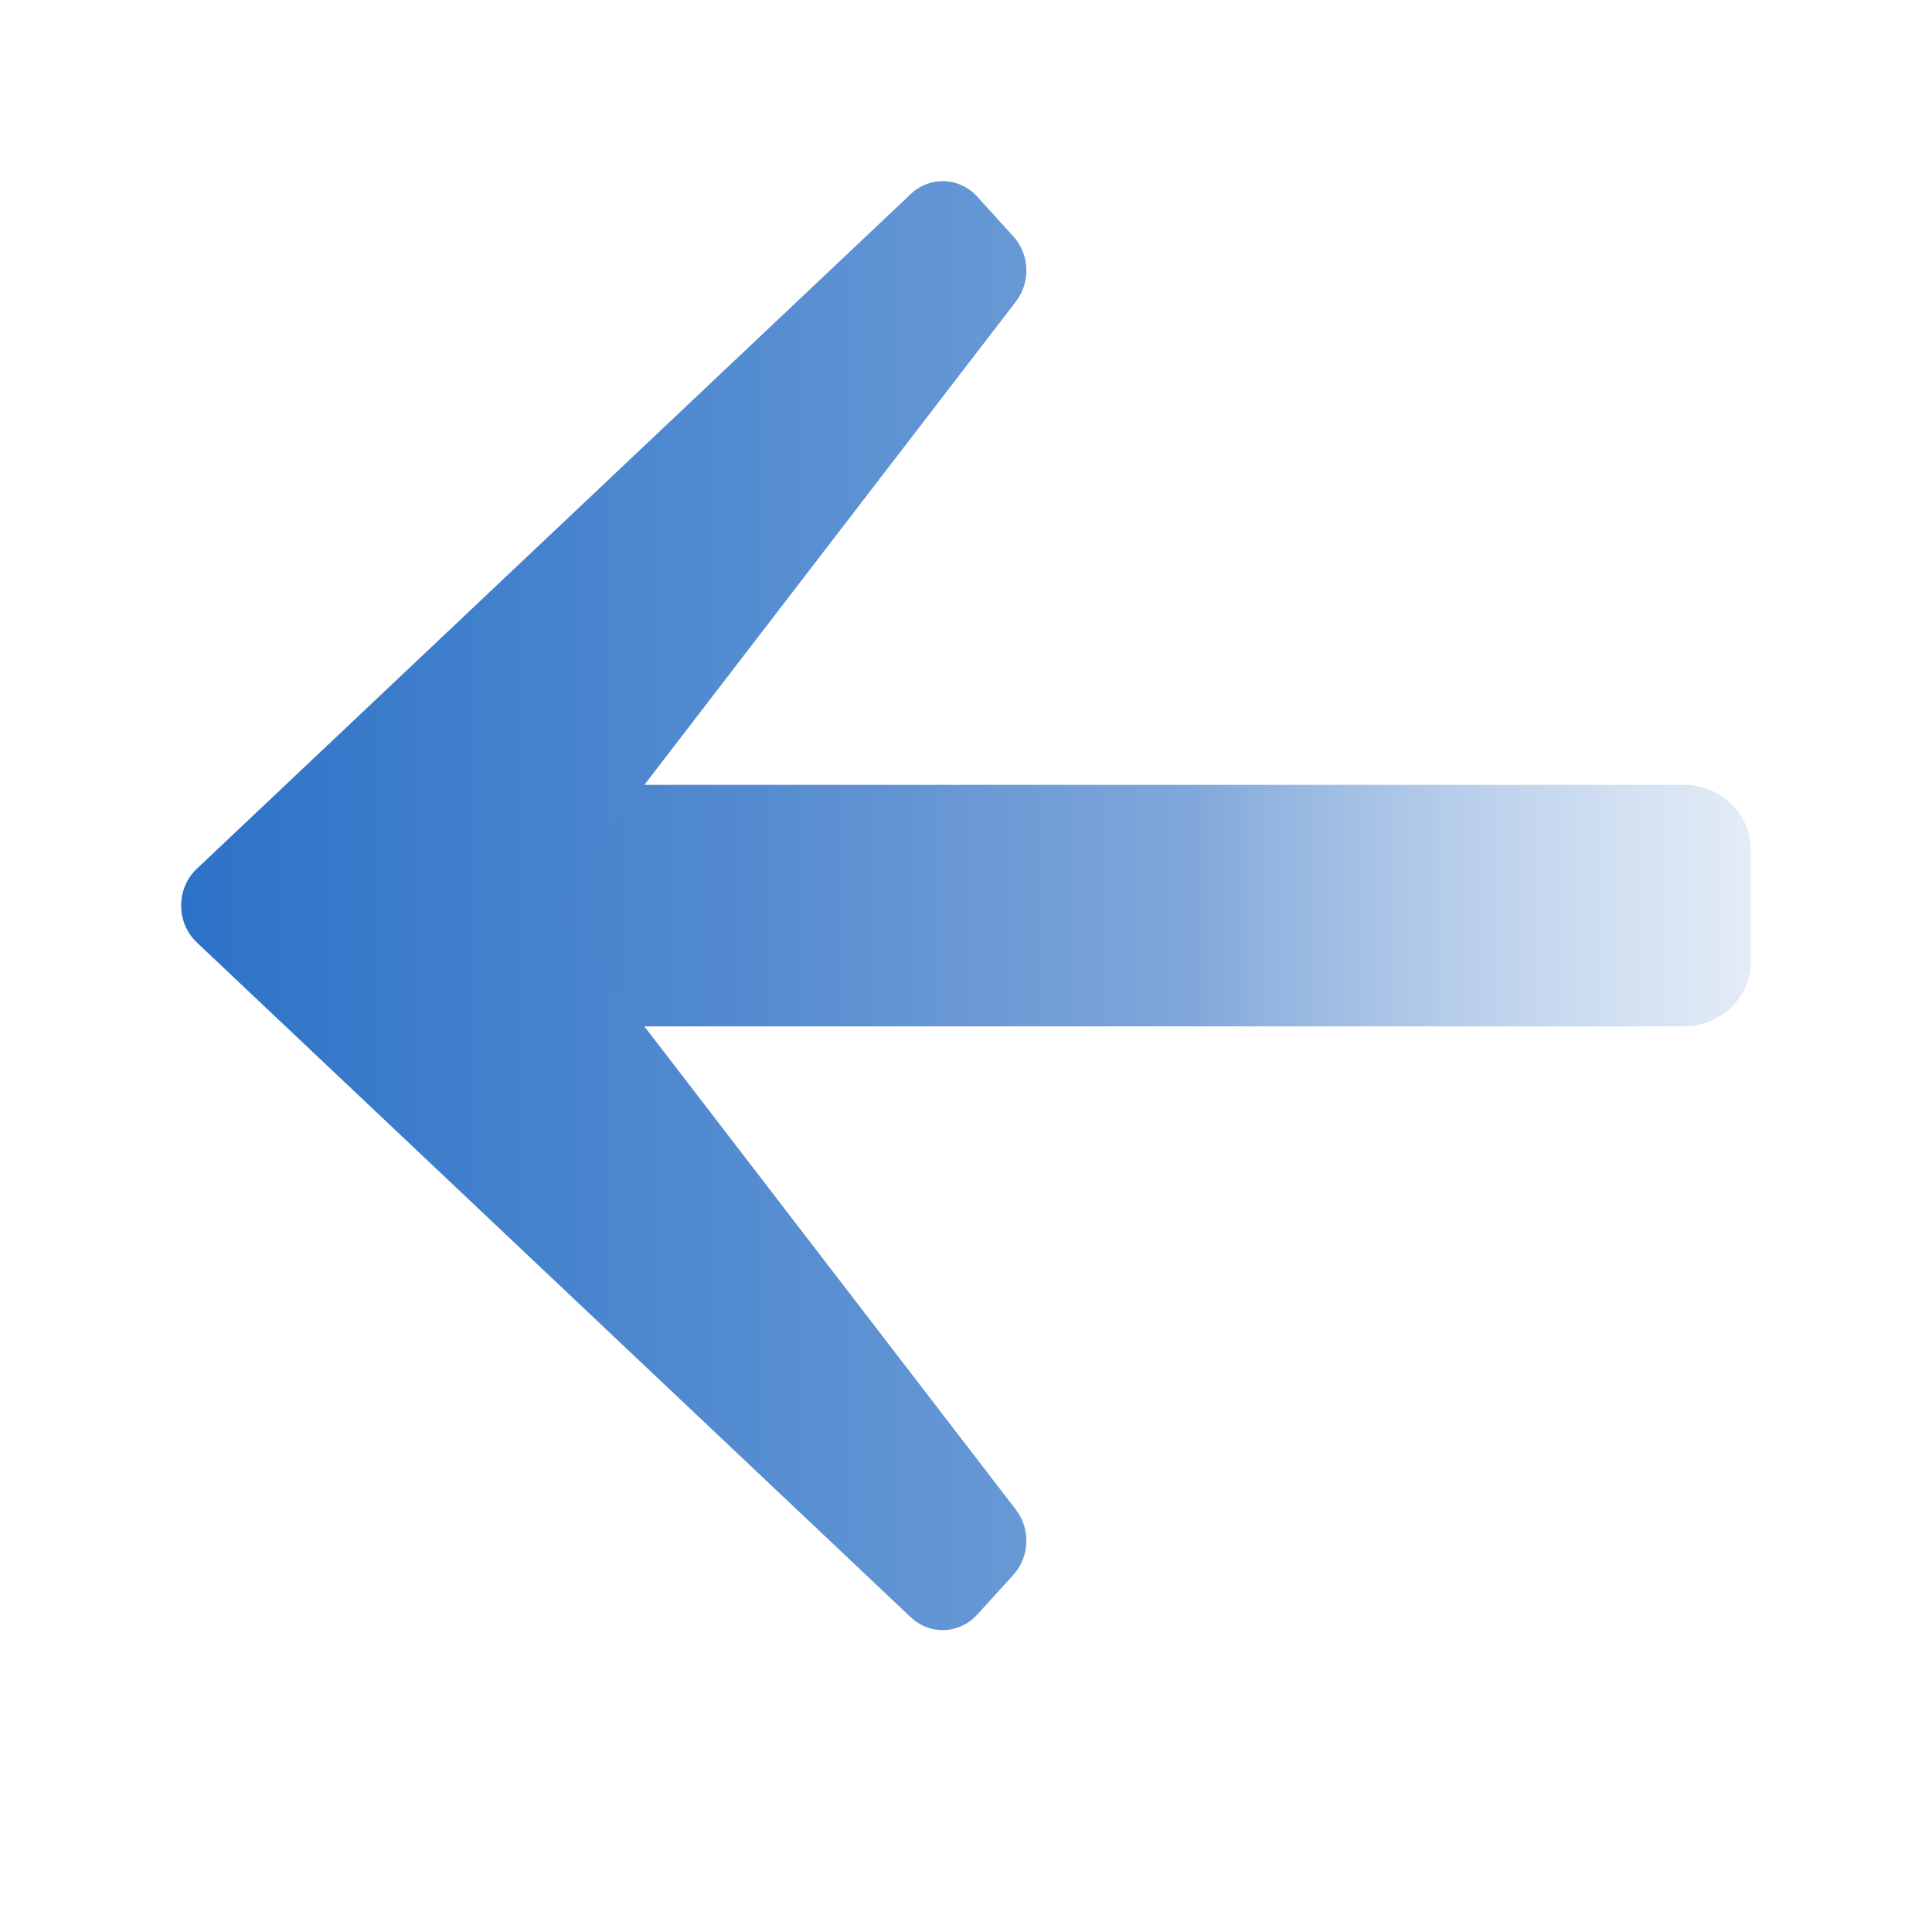
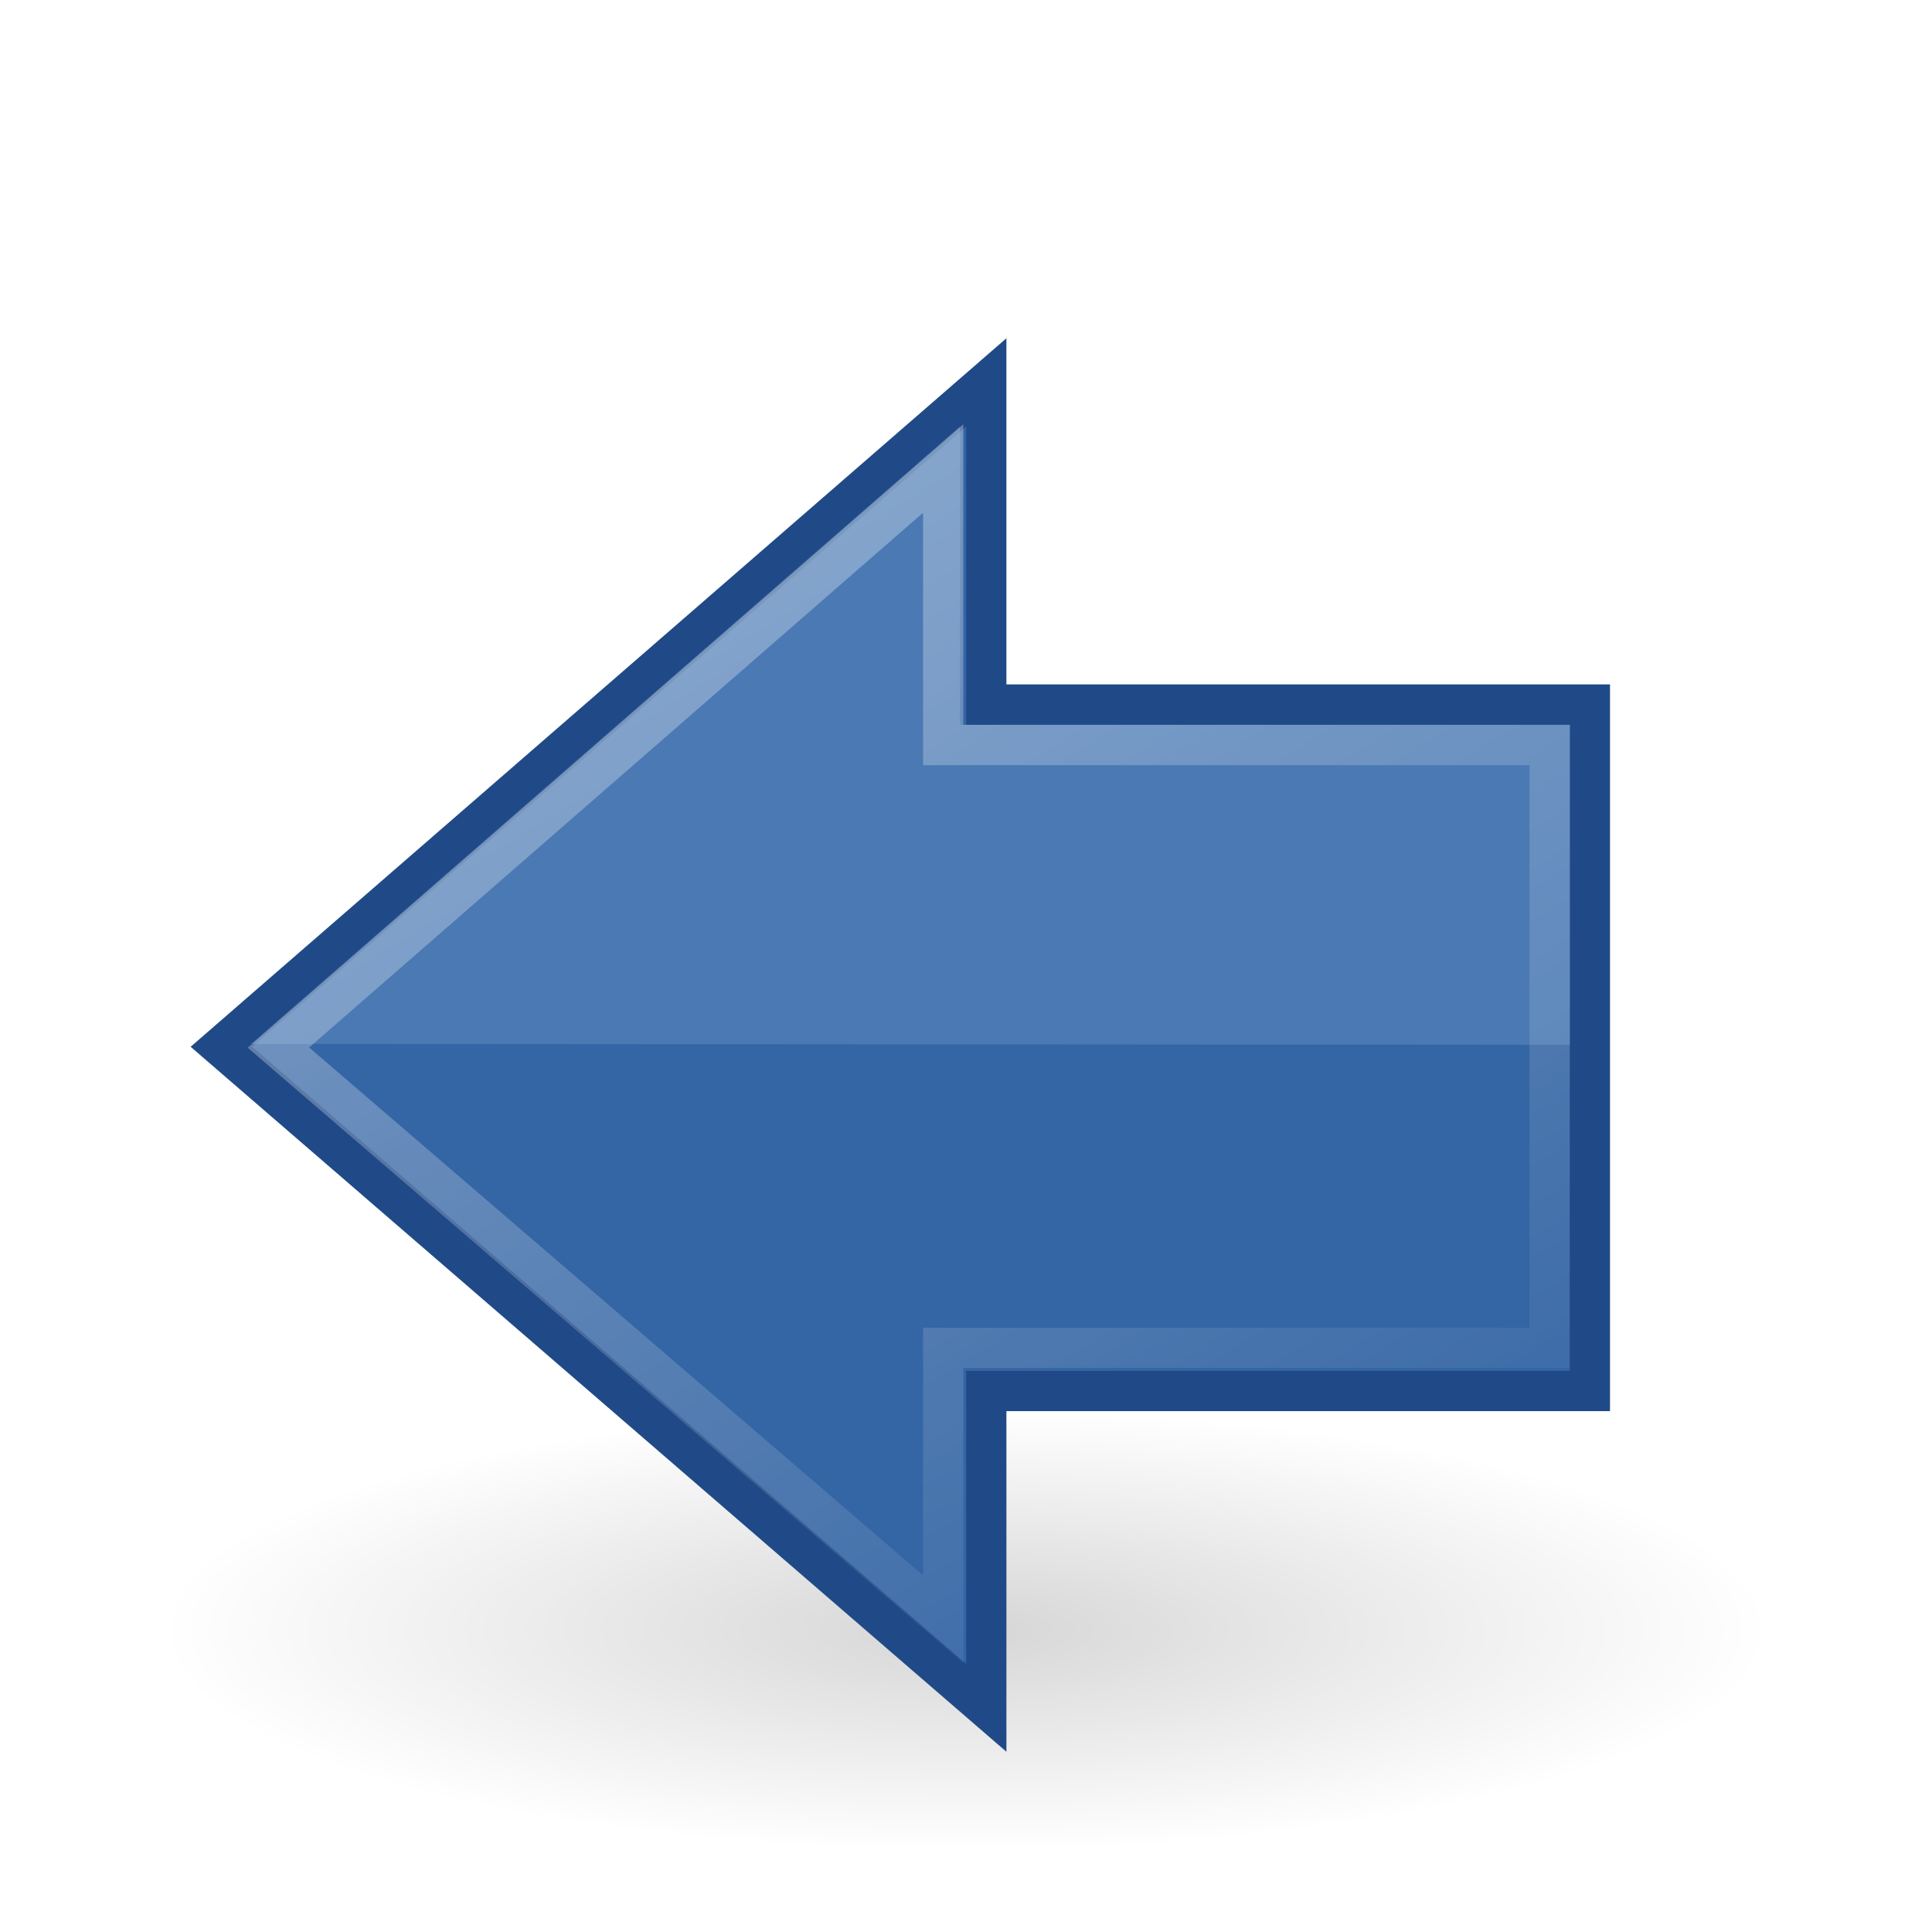
- <svg xmlns="http://www.w3.org/2000/svg" xmlns:xlink="http://www.w3.org/1999/xlink" version="1.0" id="Livello_1" width="128" height="128" viewBox="0 0 112 116" overflow="visible" enable-background="new 0 0 112 116" xml:space="preserve">
-   <defs id="defs22">
-     <linearGradient id="linearGradient3291">
-       <stop style="stop-color:black;stop-opacity:1" offset="0" id="stop3293" />
-       <stop style="stop-color:black;stop-opacity:0" offset="1" id="stop3295" />
+ <svg xmlns="http://www.w3.org/2000/svg" xmlns:xlink="http://www.w3.org/1999/xlink" width="48" height="48" id="svg2" version="1.0">
+   <defs id="defs4">
+     <linearGradient id="linearGradient5105">
+       <stop style="stop-color:black;stop-opacity:1;" offset="0" id="stop5107" />
+       <stop style="stop-color:black;stop-opacity:0;" offset="1" id="stop5109" />
    </linearGradient>
-     <radialGradient xlink:href="#linearGradient3291" id="radialGradient3336" gradientUnits="userSpaceOnUse" gradientTransform="matrix(0.7619049,-1.2561704e-5,5.4771697e-7,0.197802,15.21712,92.82246)" cx="63.912" cy="115.713" fx="63.912" fy="115.713" r="63.912" />
-     <linearGradient id="linearGradient5108">
-       <stop style="stop-color:#ffffff;stop-opacity:1;" offset="0" id="stop5110" />
-       <stop style="stop-color:#a4c0e4;stop-opacity:0;" offset="1" id="stop5112" />
+     <linearGradient id="linearGradient5113">
+       <stop style="stop-color:white;stop-opacity:1;" offset="0" id="stop5115" />
+       <stop style="stop-color:white;stop-opacity:0;" offset="1" id="stop5117" />
    </linearGradient>
-     <linearGradient xlink:href="#XMLID_4_" id="linearGradient3154" gradientUnits="userSpaceOnUse" x1="76.351" y1="-0.08" x2="76.351" y2="59.811" gradientTransform="matrix(0.7767937,0,0,0.7463278,12.50031,-3.8620683e-8)" />
-     <linearGradient xlink:href="#XMLID_3_" id="linearGradient4130" x1="56.211" y1="36.192" x2="56.211" y2="101.577" gradientUnits="userSpaceOnUse" />
-     <linearGradient xlink:href="#XMLID_3_" id="linearGradient5106" gradientUnits="userSpaceOnUse" x1="56.211" y1="36.192" x2="56.211" y2="101.577" gradientTransform="matrix(0.9717223,0,0,0.9990389,1.378536,2.0903527e-2)" />
-     <linearGradient xlink:href="#XMLID_3_" id="linearGradient5212" gradientUnits="userSpaceOnUse" gradientTransform="matrix(0.9717223,0,0,0.9990389,1.378536,2.0903527e-2)" x1="56.211" y1="36.192" x2="56.211" y2="101.577" />
-     <linearGradient xlink:href="#XMLID_4_" id="linearGradient5214" gradientUnits="userSpaceOnUse" gradientTransform="matrix(0.7767937,0,0,0.7463278,12.50031,-3.8620683e-8)" x1="76.351" y1="-0.08" x2="76.351" y2="59.811" />
-     <linearGradient xlink:href="#XMLID_4_" id="linearGradient5217" gradientUnits="userSpaceOnUse" gradientTransform="matrix(0.7767937,0,0,0.7463278,12.50031,7.25)" x1="76.351" y1="-0.08" x2="76.351" y2="59.811" />
-     <linearGradient xlink:href="#XMLID_3_" id="linearGradient5220" gradientUnits="userSpaceOnUse" gradientTransform="matrix(0.9717223,0,0,0.9990389,1.378536,7.270904)" x1="56.211" y1="36.192" x2="56.211" y2="101.577" />
-     <linearGradient xlink:href="#XMLID_4_" id="linearGradient5229" gradientUnits="userSpaceOnUse" gradientTransform="matrix(0.7767937,0,0,0.7463278,12.50031,7.25)" x1="76.351" y1="-0.08" x2="76.351" y2="59.811" />
-     <radialGradient xlink:href="#linearGradient5108" id="radialGradient6213" cx="63.984" cy="15.938" fx="63.984" fy="15.938" r="26.234" gradientTransform="matrix(1.542122,0,0,0.7628522,-34.68731,3.880069)" gradientUnits="userSpaceOnUse" />
-     <linearGradient xlink:href="#XMLID_3_" id="linearGradient6221" gradientUnits="userSpaceOnUse" x1="56.211" y1="36.192" x2="56.211" y2="101.577" />
-     <linearGradient xlink:href="#XMLID_3_" id="linearGradient6223" gradientUnits="userSpaceOnUse" gradientTransform="matrix(0.9717223,0,0,0.9990389,1.378536,7.270904)" x1="56.211" y1="36.192" x2="56.211" y2="101.577" />
-     <linearGradient xlink:href="#XMLID_4_" id="linearGradient6225" gradientUnits="userSpaceOnUse" gradientTransform="matrix(0.7767937,0,0,0.7463278,12.50031,7.25)" x1="76.351" y1="-0.08" x2="76.351" y2="59.811" />
-     <radialGradient xlink:href="#linearGradient5108" id="radialGradient6227" gradientUnits="userSpaceOnUse" gradientTransform="matrix(1.542122,0,0,0.7628522,-34.68731,3.880069)" cx="63.984" cy="15.938" fx="63.984" fy="15.938" r="26.234" />
-     <linearGradient xlink:href="#XMLID_4_" id="linearGradient6233" gradientUnits="userSpaceOnUse" gradientTransform="matrix(0.7767937,0,0,-0.7463278,12.50031,101.5)" x1="55.999" y1="-2.0290324e-07" x2="55.999" y2="136.206" />
-     <linearGradient xlink:href="#XMLID_3_" id="linearGradient6239" gradientUnits="userSpaceOnUse" x1="56.211" y1="7.236" x2="56.211" y2="108.988" gradientTransform="matrix(0.9717223,0,0,0.9990389,1.378536,-108.7291)" />
-     <linearGradient xlink:href="#XMLID_3_" id="linearGradient3664" gradientUnits="userSpaceOnUse" gradientTransform="matrix(0.9717223,0,0,0.9990389,1.378536,-108.7291)" x1="56.211" y1="7.236" x2="56.211" y2="108.988" />
-     <linearGradient xlink:href="#XMLID_4_" id="linearGradient3666" gradientUnits="userSpaceOnUse" gradientTransform="matrix(0.7767937,0,0,-0.7463278,12.50031,101.5)" x1="55.999" y1="-2.0290324e-07" x2="55.999" y2="136.206" />
+     <radialGradient xlink:href="#linearGradient5105" id="radialGradient4354" gradientUnits="userSpaceOnUse" gradientTransform="matrix(1,0,0,0.282946,0,13.64644)" cx="11.25" cy="19.031" fx="11.25" fy="19.031" r="8.062" />
+     <linearGradient xlink:href="#linearGradient5113" id="linearGradient5315" x1="30.377" y1="11.133" x2="11.726" y2="41.419" gradientUnits="userSpaceOnUse" gradientTransform="matrix(-1.004639,0,0,1,48.04405,7.875191e-3)" />
  </defs>
-   <linearGradient id="XMLID_3_" gradientUnits="userSpaceOnUse" x1="55.999" y1="26.105" x2="55.999" y2="116.001">
-     <stop offset="0" style="stop-color:#2C72C7" id="stop6" />
-     <stop id="stop5117" style="stop-color:#568cd0;stop-opacity:1;" offset="0.35" />
-     <stop offset="0.596" style="stop-color:#80a7da;stop-opacity:1;" id="stop8" />
-     <stop offset="1" style="stop-color:#bdd2ec;stop-opacity:0.224;" id="stop10" />
-   </linearGradient>
-   <linearGradient id="XMLID_4_" gradientUnits="userSpaceOnUse" x1="56.001" y1="69.249" x2="56.001" y2="-1.873">
-     <stop offset="0" style="stop-color:#2C72C7" id="stop15" />
-     <stop offset="1" style="stop-color:#A4C0E4" id="stop17" />
-   </linearGradient>
-   <g id="g3660" transform="matrix(0,-1,-1,0,110.375,110.375)">
-     <rect transform="scale(1,-1)" ry="4.015" rx="3.905" y="-87" x="48.75" height="79.75" width="14.5" id="rect4128" style="fill:url(#linearGradient3664);fill-opacity:1;fill-rule:nonzero;stroke:none;stroke-width:16;stroke-linecap:round;stroke-linejoin:round;stroke-miterlimit:4;stroke-dasharray:none;stroke-opacity:1" />
-     <path id="path19" d="M 53.792,100.561 L 13.27,57.688 C 12.185,56.539 12.255,54.771 13.428,53.704 L 15.815,51.534 C 16.895,50.552 18.568,50.484 19.731,51.378 C 19.731,51.378 52.627,76.667 56,79.26 C 59.374,76.667 92.269,51.378 92.269,51.378 C 93.431,50.484 95.104,50.552 96.184,51.534 L 98.572,53.704 C 99.746,54.771 99.815,56.539 98.728,57.687 L 58.209,100.562 C 57.644,101.159 56.841,101.5 56.001,101.5 C 55.159,101.5 54.357,101.159 53.792,100.561 z " style="fill:url(#linearGradient3666)" />
+   <g id="layer1">
+     <path style="opacity:0.163;color:black;fill:url(#radialGradient4354);fill-opacity:1;fill-rule:nonzero;stroke:none;stroke-width:1;stroke-linecap:butt;stroke-linejoin:miter;marker:none;marker-start:none;marker-mid:none;marker-end:none;stroke-miterlimit:4;stroke-dasharray:none;stroke-dashoffset:0;stroke-opacity:1;visibility:visible;display:inline;overflow:visible" id="path4346" d="M 19.312 19.031 A 8.062 2.281 0 1 1  3.188,19.031 A 8.062 2.281 0 1 1  19.312 19.031 z" transform="matrix(2.48062,0,0,2.410961,-3.906976,-5.38361)" />
+     <path style="opacity:1;color:black;fill:#3465a4;fill-opacity:1;fill-rule:nonzero;stroke:#204a87;stroke-width:1;stroke-linecap:butt;stroke-linejoin:miter;marker:none;marker-start:none;marker-mid:none;marker-end:none;stroke-miterlimit:4;stroke-dasharray:none;stroke-dashoffset:0;stroke-opacity:1;visibility:visible;display:inline;overflow:visible" d="M 24.504,9.5 L 5.5,26.006 L 24.504,42.429 L 24.504,34.559 L 39.5,34.559 L 39.5,17.504 L 24.504,17.504 L 24.504,9.5 z " id="path4348" />
+     <path style="opacity:0.354;color:black;fill:#729fcf;fill-opacity:1;fill-rule:nonzero;stroke:none;stroke-width:1;stroke-linecap:butt;stroke-linejoin:miter;marker:none;marker-start:none;marker-mid:none;marker-end:none;stroke-miterlimit:4;stroke-dasharray:none;stroke-dashoffset:0;stroke-opacity:1;visibility:visible;display:inline;overflow:visible" d="M 39.006,18.008 L 39.006,25.96 L 6.237,25.936 L 23.852,10.592 L 23.852,18.008 L 39.006,18.008 z " id="path4352" />
+     <path style="opacity:0.354;color:black;fill:none;fill-opacity:1;fill-rule:nonzero;stroke:url(#linearGradient5315);stroke-width:1;stroke-linecap:butt;stroke-linejoin:miter;marker:none;marker-start:none;marker-mid:none;marker-end:none;stroke-miterlimit:4;stroke-dasharray:none;stroke-dashoffset:0;stroke-opacity:1;visibility:visible;display:inline;overflow:visible" d="M 23.433,11.641 L 6.917,26.027 L 23.433,40.227 L 23.433,33.488 L 38.5,33.488 L 38.5,18.51 L 23.433,18.51 L 23.433,11.641 z " id="path4360" />
  </g>
</svg>
